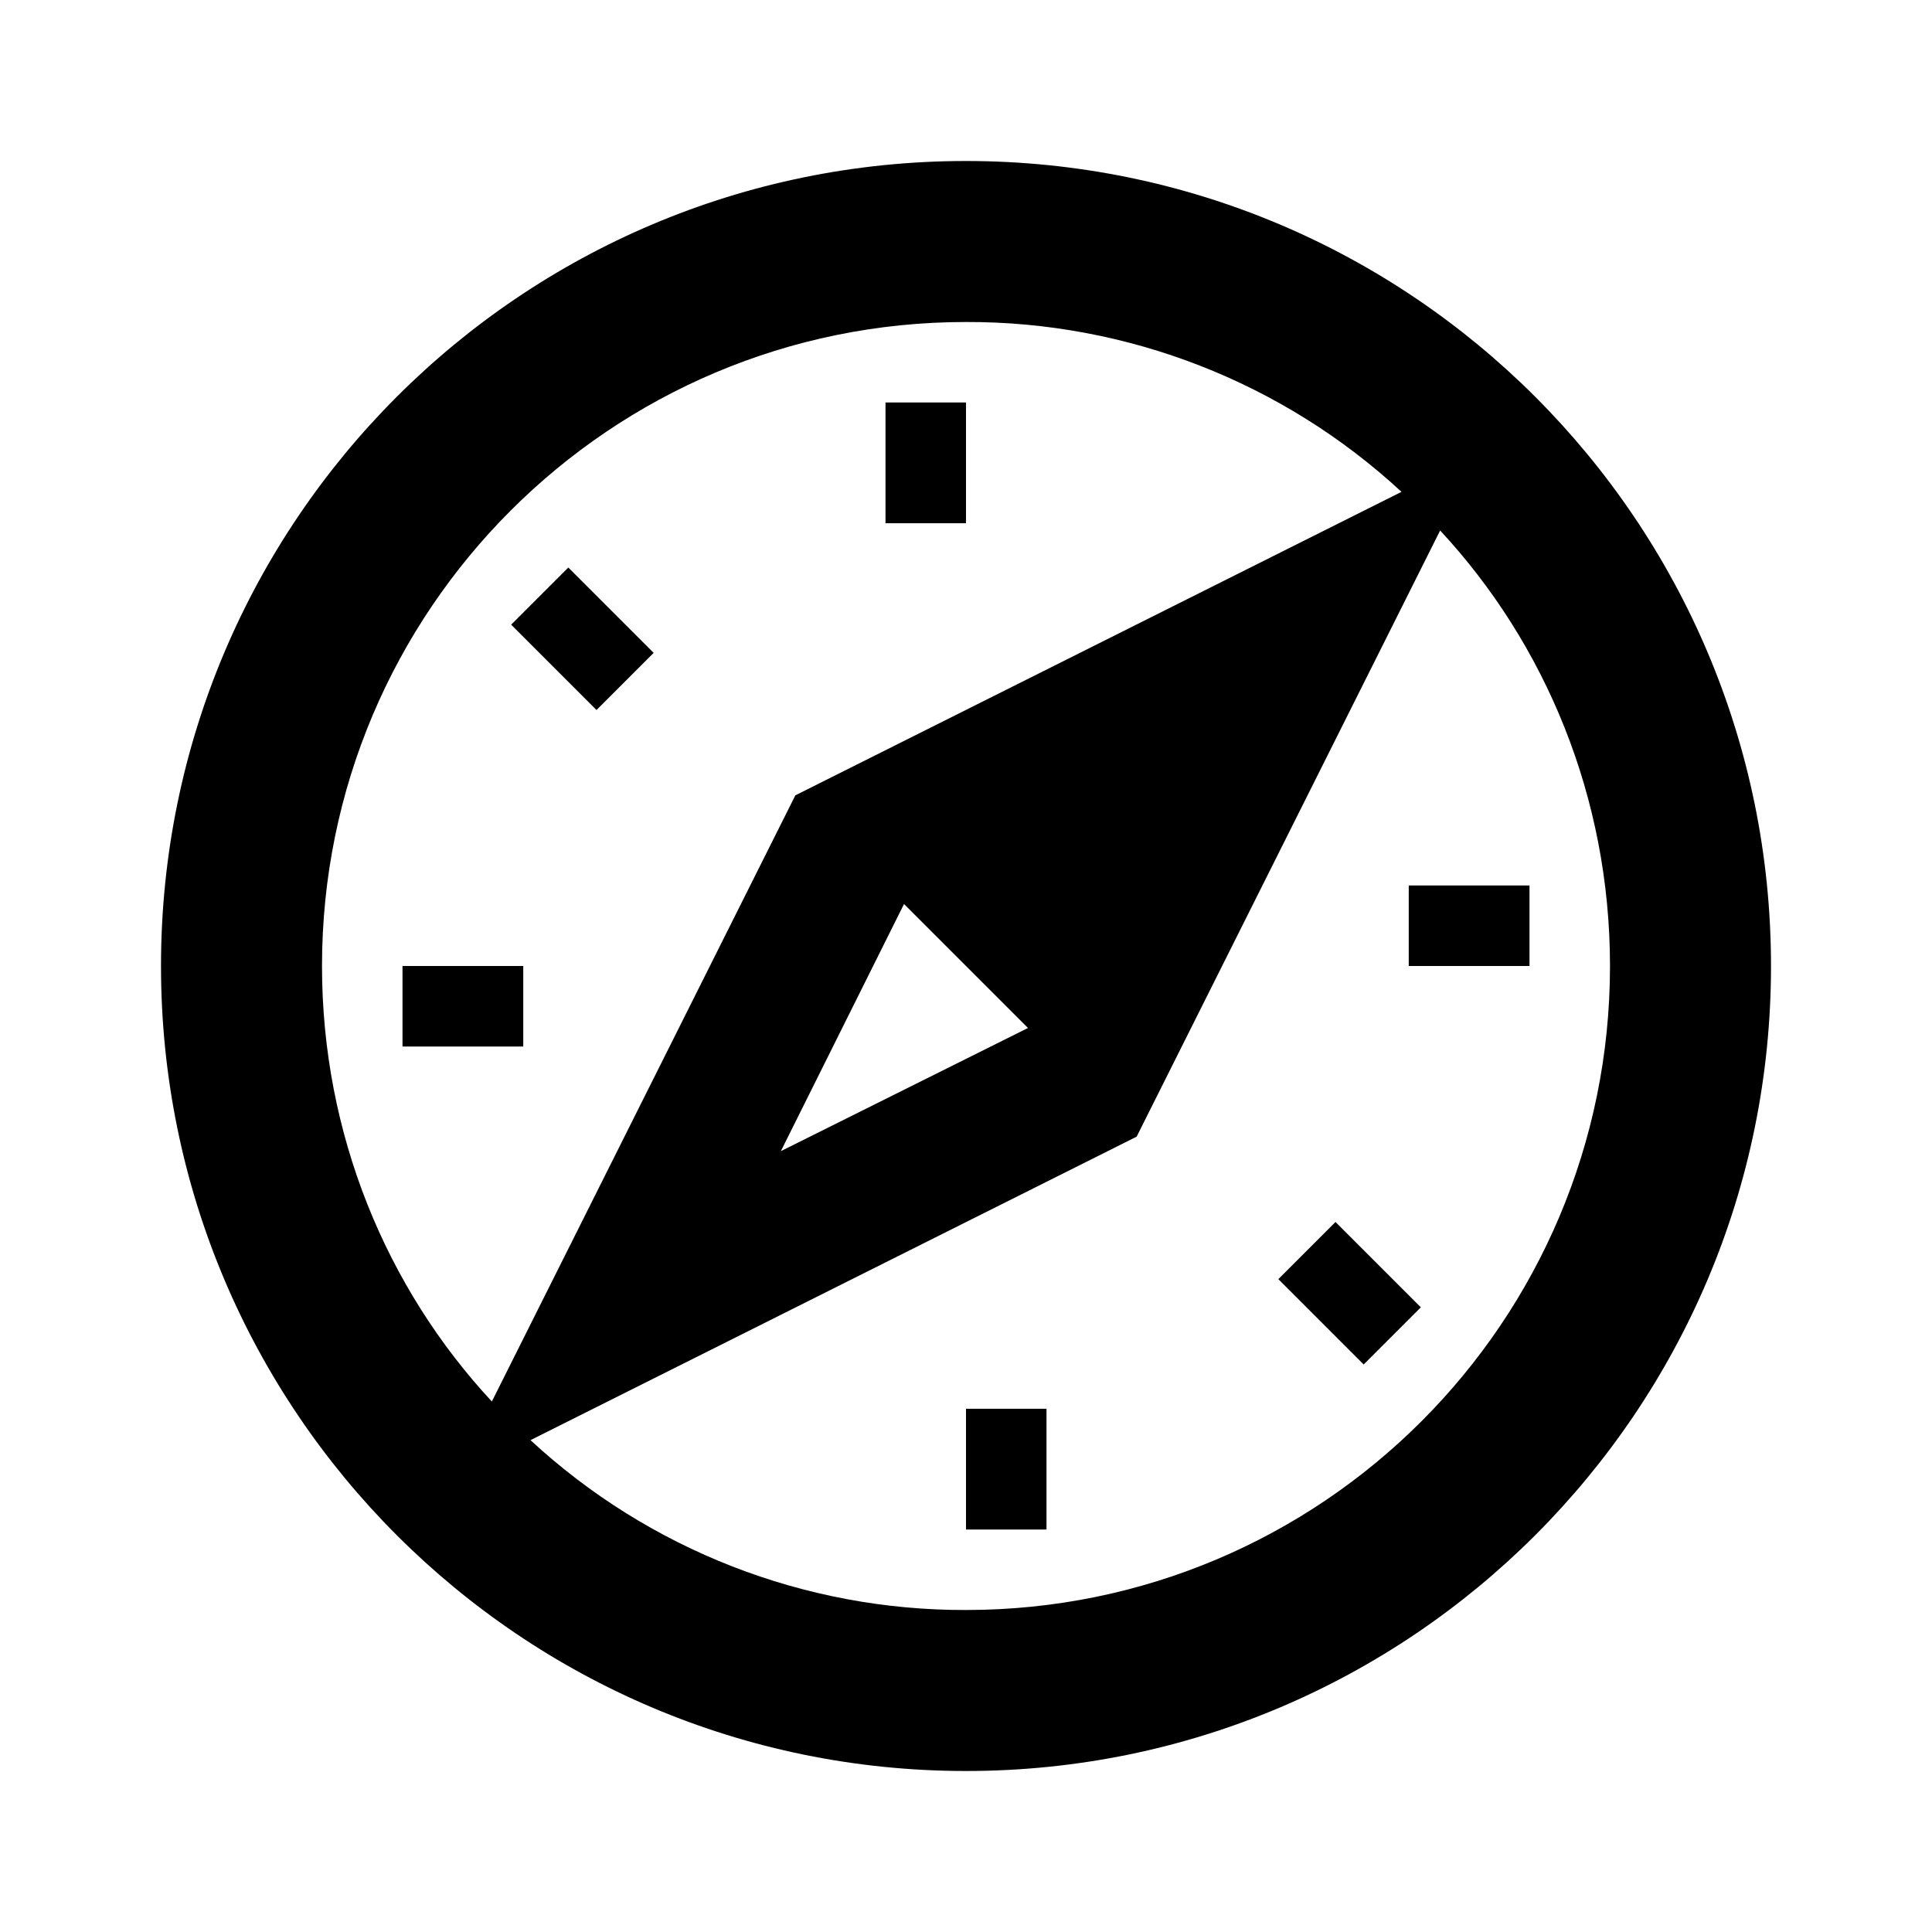
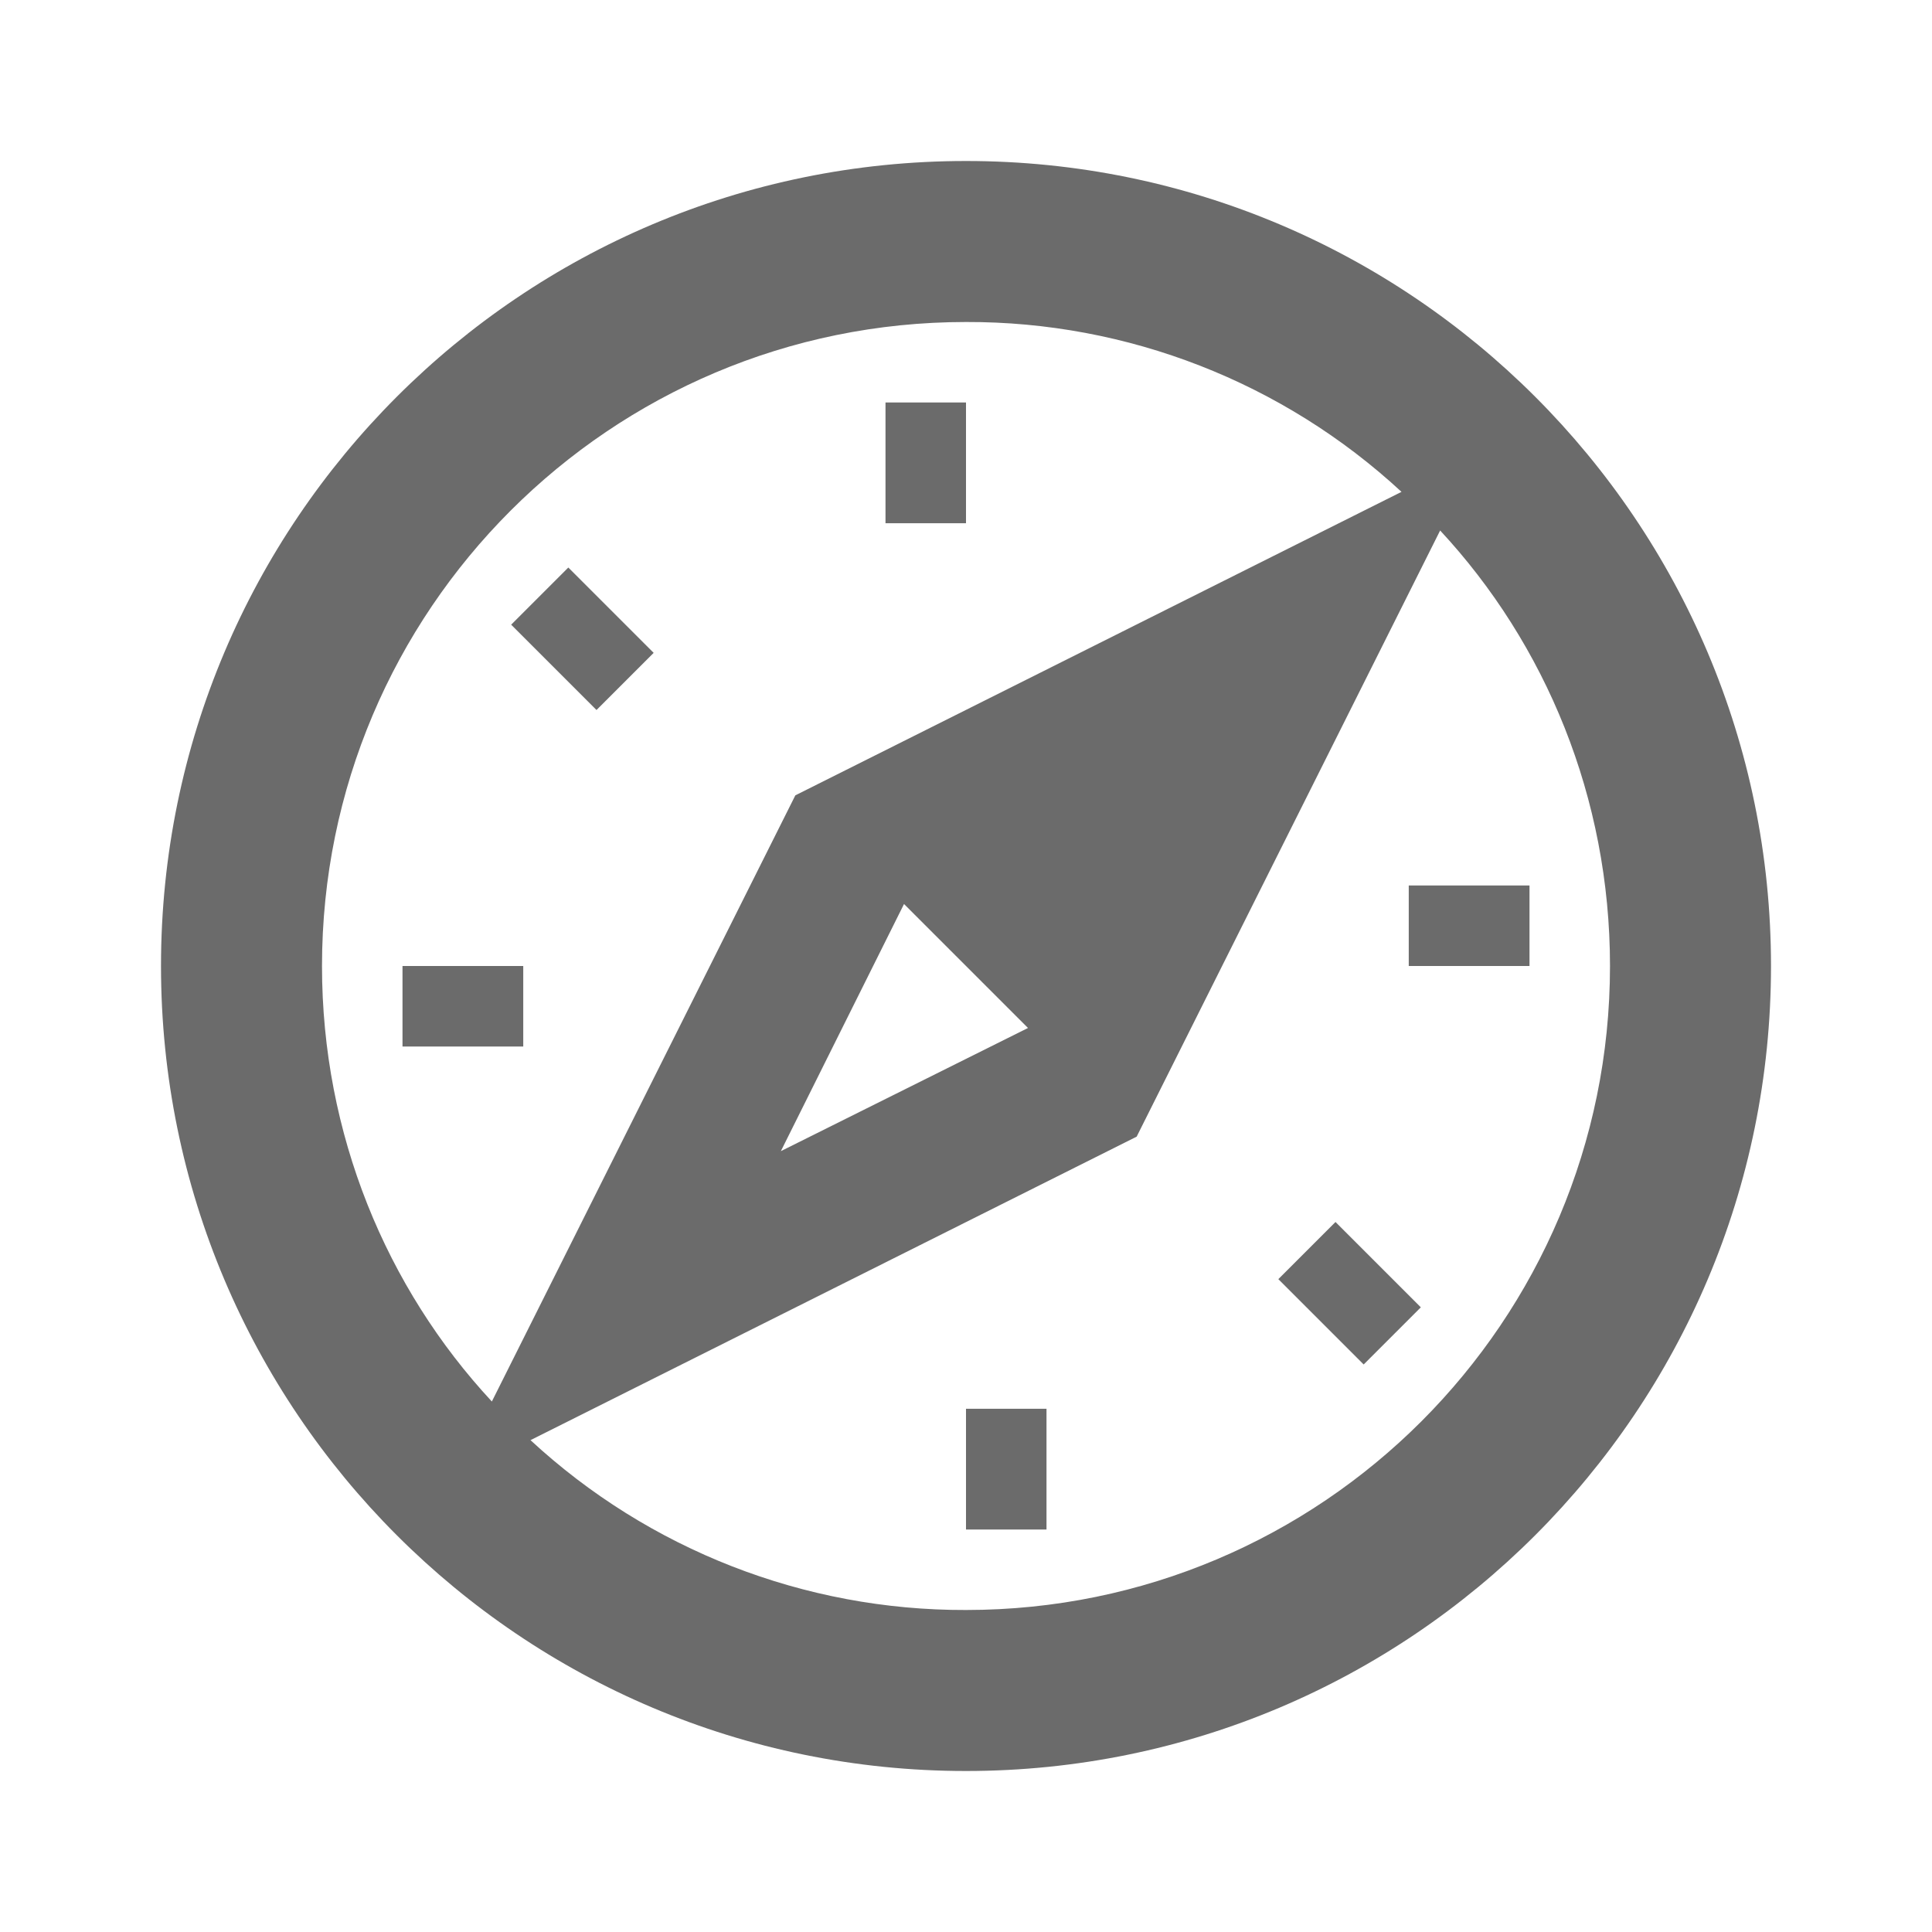
<svg xmlns="http://www.w3.org/2000/svg" width="1em" height="1em" viewBox="0 0 24 24">
-   <path fill="currentColor" d="M12 2a10 10 0 0 1 10 10a10 10 0 0 1-10 10A10 10 0 0 1 2 12A10 10 0 0 1 12 2m0 2a8 8 0 0 0-8 8c0 2.09.8 4 2.11 5.41l3.77-7.53l7.53-3.77A7.93 7.93 0 0 0 12 4m0 16a8 8 0 0 0 8-8c0-2.09-.8-4-2.11-5.41l-3.77 7.53l-7.53 3.77A7.93 7.93 0 0 0 12 20m0-8l-.77-.77L9.7 14.3l3.07-1.53zm0 5.5h1V19h-1zm3.88-1.61l.71-.71l1.06 1.06l-.71.71zM17.5 12v-1H19v1zM12 6.5h-1V5h1zM8.12 8.11l-.71.71l-1.06-1.06l.71-.71zM6.5 12v1H5v-1z" />
+   <path fill="#6b6b6b" d="M12 2a10 10 0 0 1 10 10a10 10 0 0 1-10 10A10 10 0 0 1 2 12A10 10 0 0 1 12 2m0 2a8 8 0 0 0-8 8c0 2.09.8 4 2.11 5.41l3.77-7.53l7.53-3.77A7.93 7.93 0 0 0 12 4m0 16a8 8 0 0 0 8-8c0-2.09-.8-4-2.11-5.41l-3.77 7.53l-7.53 3.77A7.93 7.93 0 0 0 12 20m0-8l-.77-.77L9.7 14.3l3.07-1.53zm0 5.5h1V19h-1zm3.88-1.61l.71-.71l1.06 1.06l-.71.71zM17.5 12v-1H19v1zM12 6.5h-1V5h1zM8.12 8.11l-.71.71l-1.06-1.06l.71-.71zM6.5 12v1H5v-1z" />
</svg>
